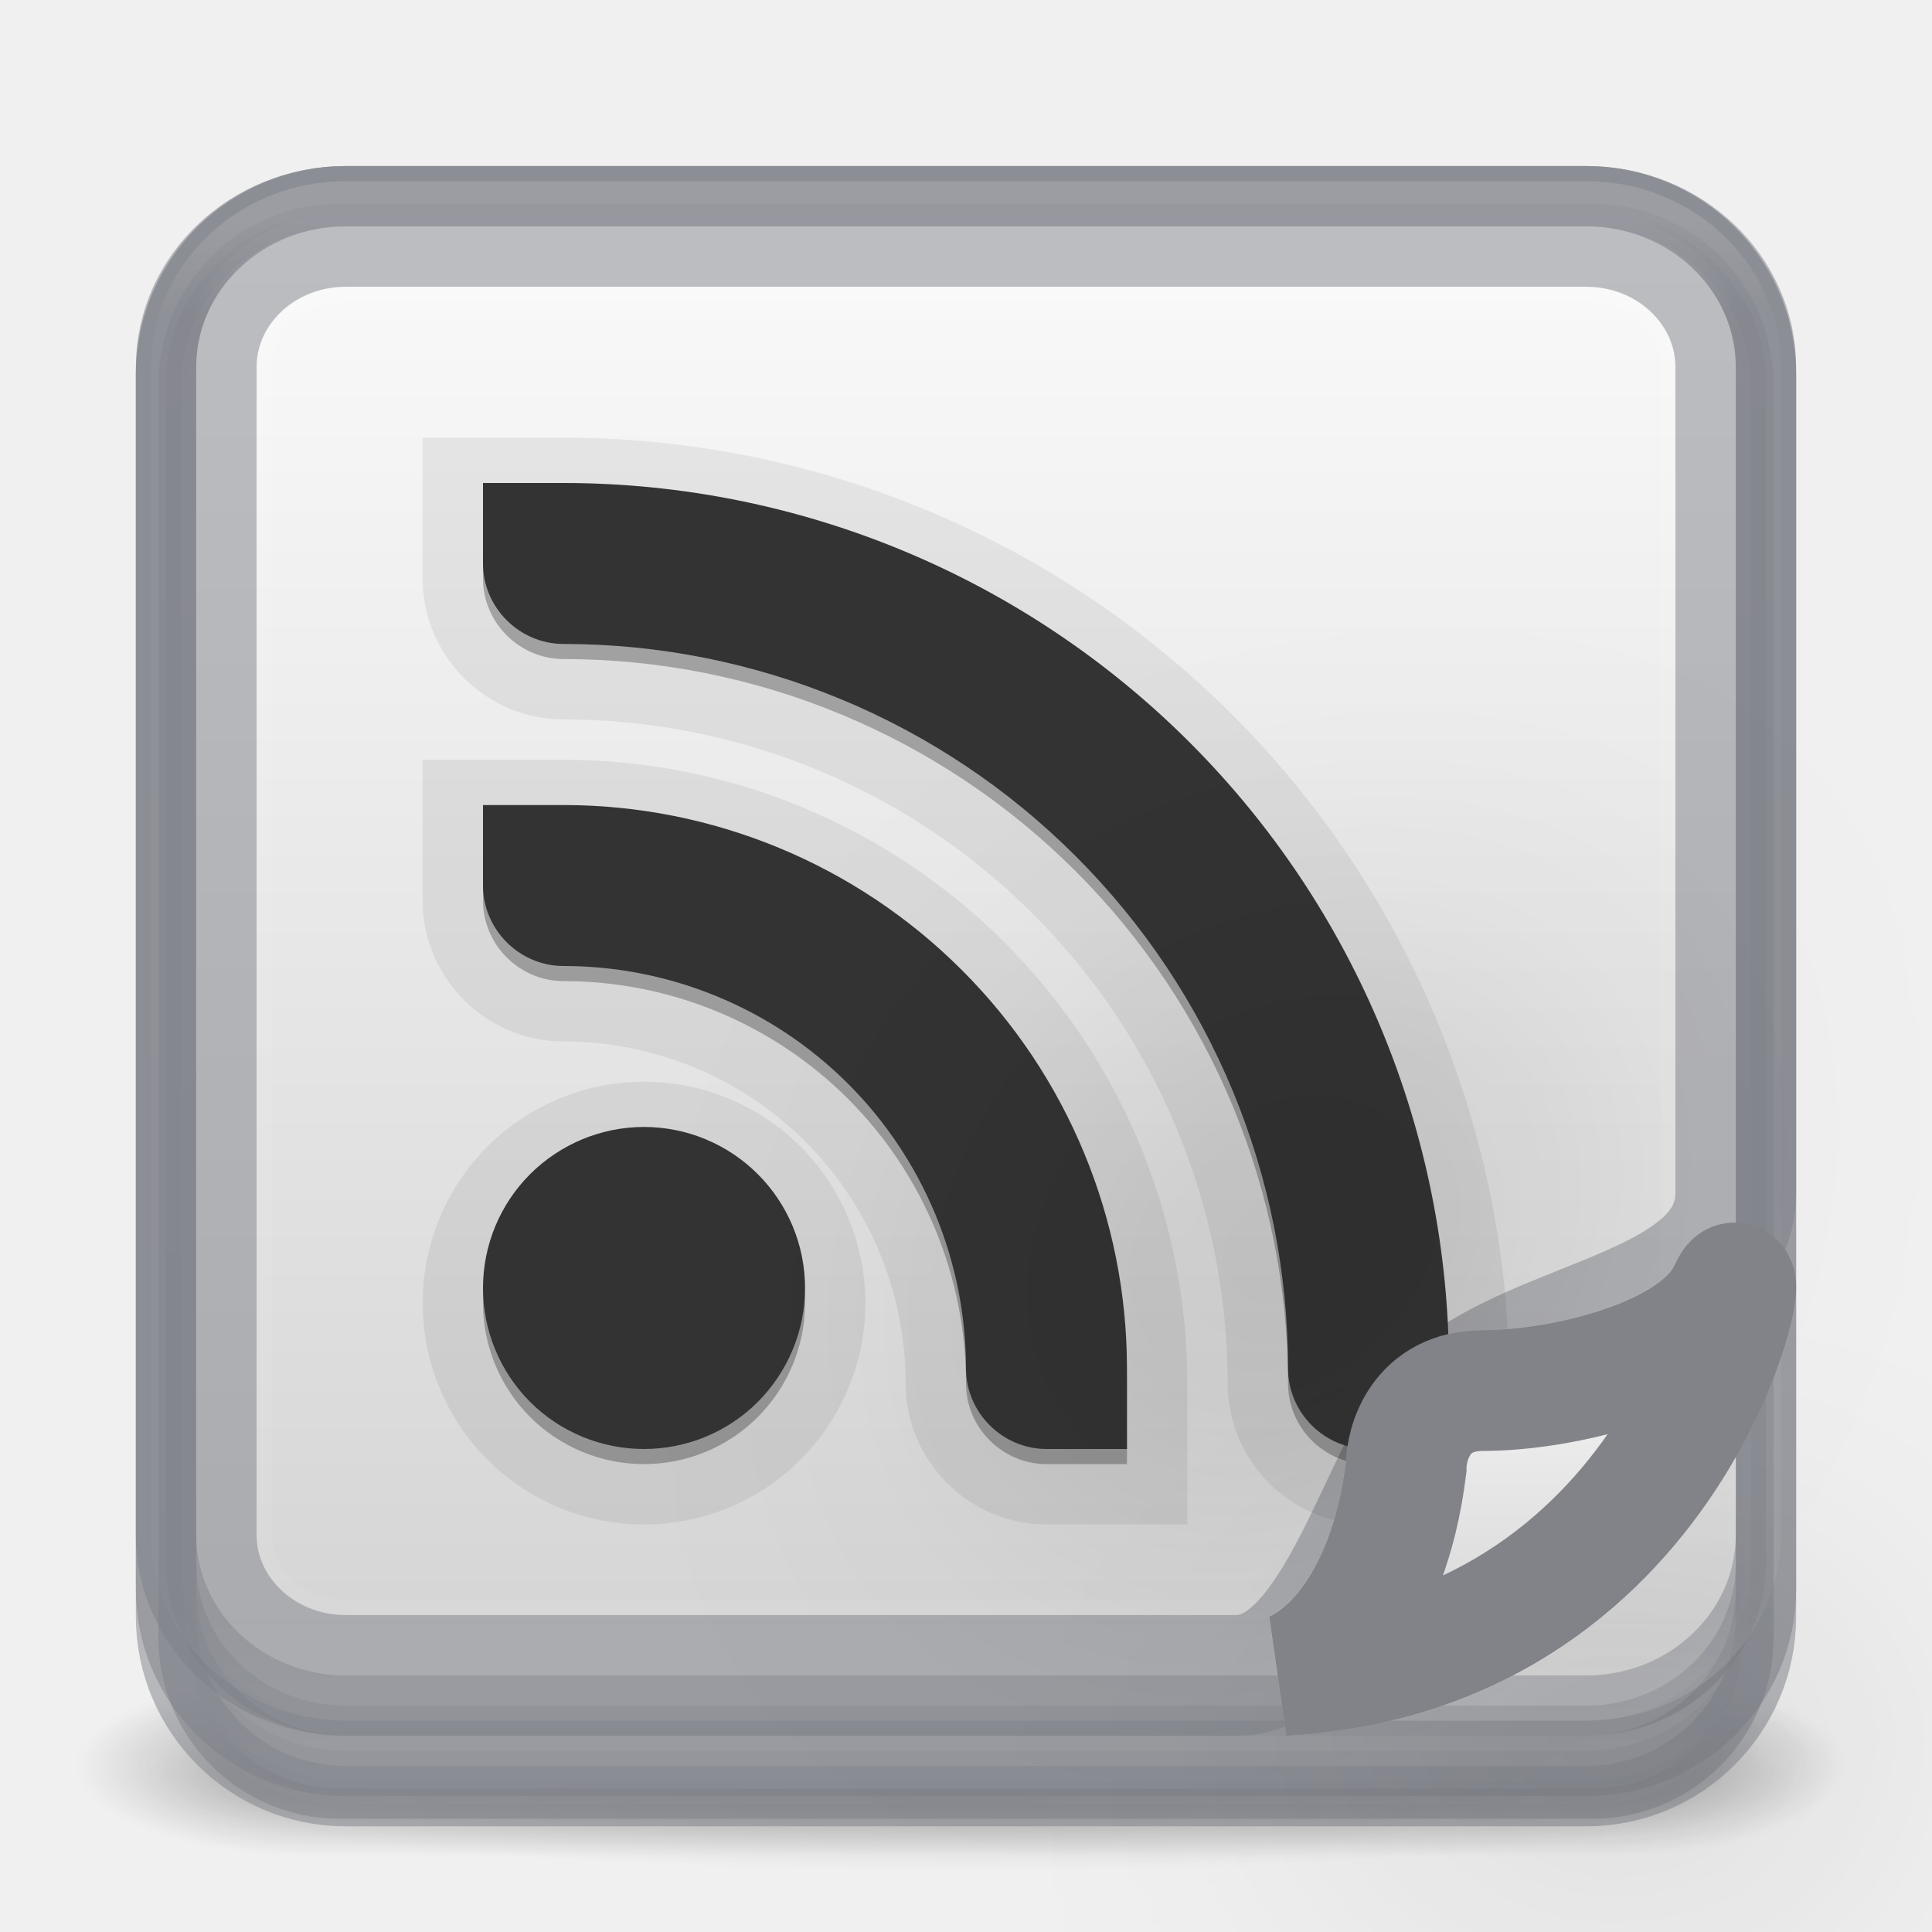
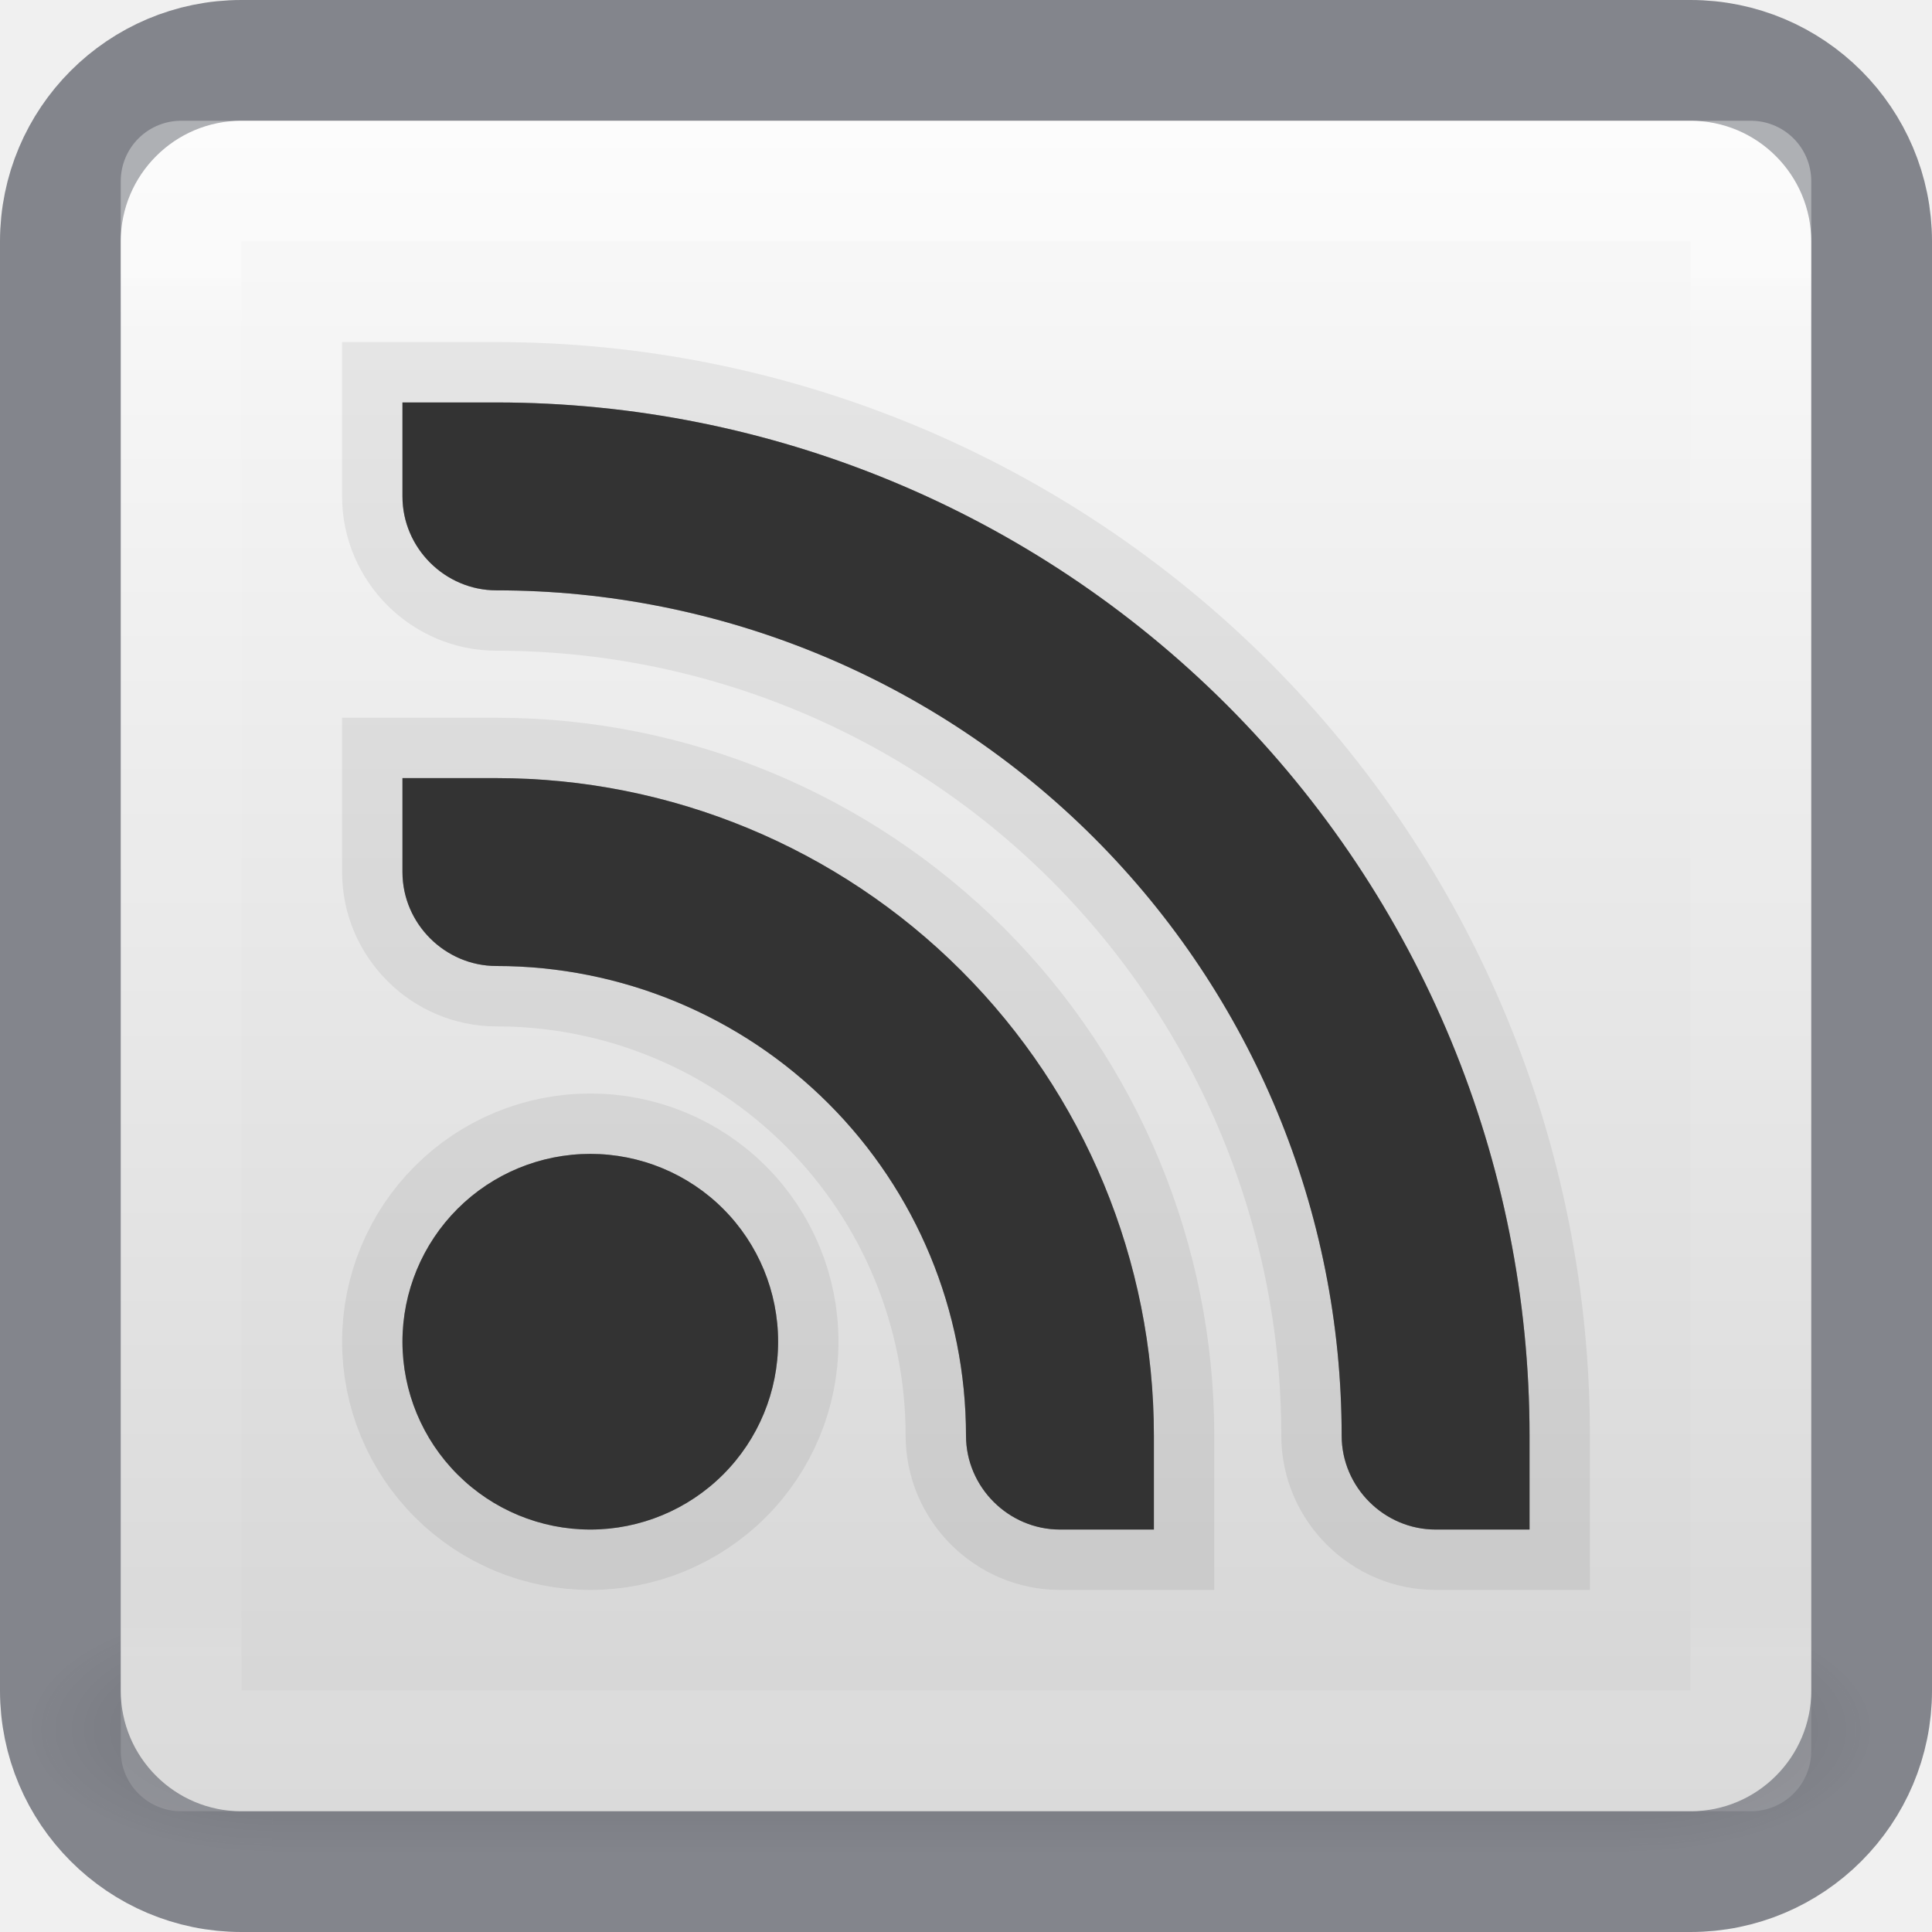
<svg xmlns="http://www.w3.org/2000/svg" width="16" height="16" viewBox="0 0 16 16" fill="none">
-   <g clip-path="url(#clip0)">
-     <g opacity="0.6">
-       <path opacity="0.6" d="M15.292 13.875H13.292V15.375H15.292V13.875Z" fill="url(#paint0_radial)" />
-       <path opacity="0.6" d="M0.625 15.375H2.625V13.875H0.625V15.375Z" fill="url(#paint1_radial)" />
-       <path opacity="0.6" d="M13.292 13.875H2.625V15.375H13.292V13.875Z" fill="url(#paint2_linear)" />
-     </g>
-     <path opacity="0.2" d="M14.875 14.75C14.875 14.949 14.15 15.14 12.861 15.28C11.572 15.421 9.823 15.5 8 15.5C6.177 15.5 4.428 15.421 3.139 15.28C1.85 15.14 1.125 14.949 1.125 14.75C1.125 14.652 1.303 14.554 1.648 14.463C1.993 14.372 2.5 14.289 3.138 14.22C3.777 14.15 4.535 14.095 5.369 14.057C6.203 14.019 7.097 14 8 14C8.903 14 9.797 14.019 10.631 14.057C11.465 14.095 12.223 14.15 12.862 14.22C13.5 14.289 14.007 14.372 14.352 14.463C14.697 14.554 14.875 14.652 14.875 14.75V14.75Z" fill="url(#paint3_radial)" />
-     <path d="M13.188 1.938H2.812C2.122 1.938 1.562 2.497 1.562 3.188V13.562C1.562 14.253 2.122 14.812 2.812 14.812H13.188C13.878 14.812 14.438 14.253 14.438 13.562V3.188C14.438 2.497 13.878 1.938 13.188 1.938Z" fill="url(#paint4_linear)" />
-     <path opacity="0.3" d="M13.188 2.062H2.812C2.191 2.062 1.688 2.566 1.688 3.188V13.562C1.688 14.184 2.191 14.688 2.812 14.688H13.188C13.809 14.688 14.312 14.184 14.312 13.562V3.188C14.312 2.566 13.809 2.062 13.188 2.062Z" stroke="url(#paint5_linear)" stroke-width="0.5" stroke-linecap="round" stroke-linejoin="round" />
-     <path opacity="0.5" d="M13.188 1.938H2.812C2.122 1.938 1.562 2.497 1.562 3.188V13.562C1.562 14.253 2.122 14.812 2.812 14.812H13.188C13.878 14.812 14.438 14.253 14.438 13.562V3.188C14.438 2.497 13.878 1.938 13.188 1.938Z" stroke="#7E8087" stroke-width="0.5" stroke-linecap="round" stroke-linejoin="round" />
-     <path d="M13.137 1.875H2.863C2.179 1.875 1.625 2.429 1.625 3.113V13.387C1.625 14.071 2.179 14.625 2.863 14.625H13.137C13.821 14.625 14.375 14.071 14.375 13.387V3.113C14.375 2.429 13.821 1.875 13.137 1.875Z" fill="url(#paint6_linear)" />
-     <path opacity="0.3" d="M13.136 2H2.864C2.249 2 1.75 2.499 1.75 3.114V13.386C1.75 14.001 2.249 14.5 2.864 14.5H13.136C13.751 14.5 14.25 14.001 14.25 13.386V3.114C14.25 2.499 13.751 2 13.136 2Z" stroke="url(#paint7_linear)" stroke-width="0.5" stroke-linecap="round" stroke-linejoin="round" />
-     <path opacity="0.5" d="M13.137 1.875H2.863C2.179 1.875 1.625 2.429 1.625 3.113V13.387C1.625 14.071 2.179 14.625 2.863 14.625H13.137C13.821 14.625 14.375 14.071 14.375 13.387V3.113C14.375 2.429 13.821 1.875 13.137 1.875Z" stroke="#7E8087" stroke-linecap="round" stroke-linejoin="round" />
-     <path d="M13.137 1.875H2.863C2.179 1.875 1.625 2.418 1.625 3.089V13.161C1.625 13.832 2.179 14.375 2.863 14.375H13.137C13.821 14.375 14.375 13.832 14.375 13.161V3.089C14.375 2.418 13.821 1.875 13.137 1.875Z" fill="url(#paint8_linear)" />
-     <path opacity="0.3" d="M13.136 2H2.864C2.249 2 1.75 2.489 1.75 3.092V13.158C1.75 13.761 2.249 14.25 2.864 14.25H13.136C13.751 14.25 14.25 13.761 14.25 13.158V3.092C14.25 2.489 13.751 2 13.136 2Z" stroke="url(#paint9_linear)" stroke-width="0.5" stroke-linecap="round" stroke-linejoin="round" />
-     <path opacity="0.5" d="M13.137 1.875H2.863C2.179 1.875 1.625 2.418 1.625 3.089V13.161C1.625 13.832 2.179 14.375 2.863 14.375H13.137C13.821 14.375 14.375 13.832 14.375 13.161V3.089C14.375 2.418 13.821 1.875 13.137 1.875Z" stroke="#7E8087" stroke-linecap="round" stroke-linejoin="round" />
-     <path d="M13.137 2H2.863C2.179 2 1.625 2.527 1.625 3.177V12.948C1.625 13.598 2.179 14.125 2.863 14.125H13.137C13.821 14.125 14.375 13.598 14.375 12.948V3.177C14.375 2.527 13.821 2 13.137 2Z" fill="url(#paint10_linear)" />
-     <path opacity="0.3" d="M13.136 2.125H2.864C2.249 2.125 1.75 2.599 1.75 3.183V12.942C1.75 13.526 2.249 14 2.864 14H13.136C13.751 14 14.25 13.526 14.25 12.942V3.183C14.25 2.599 13.751 2.125 13.136 2.125Z" stroke="url(#paint11_linear)" stroke-width="0.5" stroke-linecap="round" stroke-linejoin="round" />
-     <path opacity="0.5" d="M13.137 2H2.863C2.179 2 1.625 2.527 1.625 3.177V12.948C1.625 13.598 2.179 14.125 2.863 14.125H13.137C13.821 14.125 14.375 13.598 14.375 12.948V3.177C14.375 2.527 13.821 2 13.137 2Z" stroke="#7E8087" stroke-width="0.5" stroke-linecap="round" stroke-linejoin="round" />
-     <path d="M13.137 1.875H2.863C2.179 1.875 1.625 2.397 1.625 3.04V12.71C1.625 13.353 2.179 13.875 2.863 13.875H13.137C13.821 13.875 14.375 13.353 14.375 12.71V3.04C14.375 2.397 13.821 1.875 13.137 1.875Z" fill="url(#paint12_linear)" />
-     <path opacity="0.3" d="M13.136 2H2.864C2.249 2 1.75 2.469 1.75 3.047V12.703C1.75 13.281 2.249 13.75 2.864 13.75H13.136C13.751 13.75 14.25 13.281 14.25 12.703V3.047C14.25 2.469 13.751 2 13.136 2Z" stroke="url(#paint13_linear)" stroke-linecap="round" stroke-linejoin="round" />
-     <path opacity="0.5" d="M13.137 1.875H2.863C2.179 1.875 1.625 2.397 1.625 3.04V12.71C1.625 13.353 2.179 13.875 2.863 13.875H10.239C11.007 13.875 11.381 12.401 11.816 11.769C12.413 10.902 14.375 10.929 14.375 9.877V3.04C14.375 2.397 13.821 1.875 13.137 1.875Z" stroke="#7E8087" stroke-linecap="round" stroke-linejoin="round" />
-     <path d="M4 4.125V4.792C4 5.158 4.303 5.458 4.667 5.458C6.258 5.458 7.784 6.09 8.909 7.216C10.035 8.341 10.667 9.867 10.667 11.458C10.667 11.825 10.969 12.125 11.333 12.125H12V11.458C12 9.513 11.227 7.648 9.852 6.273C8.477 4.898 6.612 4.125 4.667 4.125H4ZM4 6.792V7.458C4 7.825 4.303 8.125 4.667 8.125C5.551 8.125 6.399 8.476 7.024 9.101C7.649 9.726 8 10.574 8 11.458C8 11.825 8.303 12.125 8.667 12.125H9.333V11.458C9.333 10.221 8.842 9.034 7.966 8.159C7.091 7.283 5.904 6.792 4.667 6.792H4ZM5.333 9.458C4.98 9.458 4.641 9.599 4.39 9.849C4.14 10.099 4 10.438 4 10.792C4 11.145 4.14 11.484 4.39 11.735C4.641 11.985 4.98 12.125 5.333 12.125C5.687 12.125 6.026 11.985 6.276 11.735C6.526 11.484 6.667 11.145 6.667 10.792C6.667 10.438 6.526 10.099 6.276 9.849C6.026 9.599 5.687 9.458 5.333 9.458Z" fill="black" fill-opacity="0.15" />
-     <path d="M4 4.125V4.792C4 5.158 4.303 5.458 4.667 5.458C6.258 5.458 7.784 6.09 8.909 7.216C10.035 8.341 10.667 9.867 10.667 11.458C10.667 11.825 10.969 12.125 11.333 12.125H12V11.458C12 9.513 11.227 7.648 9.852 6.273C8.477 4.898 6.612 4.125 4.667 4.125H4ZM4 6.792V7.458C4 7.825 4.303 8.125 4.667 8.125C5.551 8.125 6.399 8.476 7.024 9.101C7.649 9.726 8 10.574 8 11.458C8 11.825 8.303 12.125 8.667 12.125H9.333V11.458C9.333 10.221 8.842 9.034 7.966 8.159C7.091 7.283 5.904 6.792 4.667 6.792H4ZM5.333 9.458C4.98 9.458 4.641 9.599 4.39 9.849C4.14 10.099 4 10.438 4 10.792C4 11.145 4.14 11.484 4.39 11.735C4.641 11.985 4.98 12.125 5.333 12.125C5.687 12.125 6.026 11.985 6.276 11.735C6.526 11.484 6.667 11.145 6.667 10.792C6.667 10.438 6.526 10.099 6.276 9.849C6.026 9.599 5.687 9.458 5.333 9.458Z" fill="black" fill-opacity="0.15" stroke="black" stroke-opacity="0.07" />
-     <path d="M4 4V4.667C4 5.033 4.303 5.333 4.667 5.333C6.258 5.333 7.784 5.965 8.909 7.091C10.035 8.216 10.667 9.742 10.667 11.333C10.667 11.7 10.969 12 11.333 12H12V11.333C12 9.388 11.227 7.523 9.852 6.148C8.477 4.773 6.612 4 4.667 4H4ZM4 6.667V7.333C4 7.7 4.303 8 4.667 8C5.551 8 6.399 8.351 7.024 8.976C7.649 9.601 8 10.449 8 11.333C8 11.7 8.303 12 8.667 12H9.333V11.333C9.333 10.096 8.842 8.909 7.966 8.034C7.091 7.158 5.904 6.667 4.667 6.667H4ZM5.333 9.333C4.98 9.333 4.641 9.474 4.39 9.724C4.14 9.974 4 10.313 4 10.667C4 11.02 4.14 11.359 4.39 11.61C4.641 11.86 4.98 12 5.333 12C5.687 12 6.026 11.86 6.276 11.61C6.526 11.359 6.667 11.02 6.667 10.667C6.667 10.313 6.526 9.974 6.276 9.724C6.026 9.474 5.687 9.333 5.333 9.333Z" fill="#333333" />
-     <g filter="url(#filter0_dd)">
-       <path d="M11.645 12.154C11.492 13.378 10.901 13.811 10.625 13.875C14.003 13.684 14.577 10.114 14.322 10.687C14.067 11.261 12.92 11.516 12.282 11.516C11.772 11.516 11.645 11.941 11.645 12.154Z" fill="url(#paint14_linear)" />
-       <path d="M11.645 12.154C11.492 13.378 10.901 13.811 10.625 13.875C14.003 13.684 14.577 10.114 14.322 10.687C14.067 11.261 12.92 11.516 12.282 11.516C11.772 11.516 11.645 11.941 11.645 12.154Z" stroke="#818389" />
-     </g>
+   <path opacity="0.2" d="M14.667 14.167C14.666 14.388 13.946 14.6 12.665 14.756C11.383 14.912 9.645 15 7.833 15C6.021 15 4.283 14.912 3.002 14.756C1.72 14.6 1 14.388 1 14.167C1 14.057 1.176 13.949 1.52 13.848C1.863 13.747 2.366 13.655 3.001 13.578C3.635 13.5 4.389 13.439 5.218 13.397C6.047 13.355 6.936 13.333 7.833 13.333C8.731 13.333 9.62 13.355 10.449 13.397C11.278 13.439 12.031 13.5 12.666 13.578C13.3 13.655 13.804 13.747 14.147 13.848C14.49 13.949 14.667 14.057 14.667 14.167Z" fill="url(#paint0_radial)" />
+   <g opacity="0.7">
+     <path opacity="0.4" d="M15.5 13.312H13.493V15.333H15.5V13.312Z" fill="url(#paint1_radial)" />
+     <path opacity="0.4" d="M0.25 15.333H2.257V13.312H0.25V15.333Z" fill="url(#paint2_radial)" />
+     <path opacity="0.4" d="M13.493 13.312H2.257V15.333H13.493V13.312Z" fill="url(#paint3_linear)" />
  </g>
+   <rect x="1" y="1" width="14" height="14" rx="1" fill="url(#paint4_linear)" />
+   <rect x="0.5" y="0.5" width="15" height="15" rx="1.5" stroke="#555761" stroke-opacity="0.7" />
+   <rect opacity="0.35" x="1.5" y="1.5" width="13" height="13" stroke="url(#paint5_linear)" stroke-linecap="round" stroke-linejoin="round" />
+   <path d="M3.333 3.333V4.111C3.333 4.539 3.686 4.889 4.111 4.889C5.968 4.889 7.748 5.626 9.061 6.939C10.374 8.252 11.111 10.032 11.111 11.889C11.111 12.317 11.464 12.667 11.889 12.667H12.667V11.889C12.667 9.62 11.765 7.444 10.161 5.839C8.556 4.235 6.38 3.333 4.111 3.333H3.333ZM3.333 6.444V7.222C3.333 7.65 3.686 8 4.111 8C5.143 8 6.132 8.41 6.861 9.139C7.59 9.868 8 10.857 8 11.889C8 12.317 8.353 12.667 8.778 12.667H9.556V11.889C9.556 10.445 8.982 9.06 7.961 8.039C6.94 7.018 5.555 6.444 4.111 6.444H3.333ZM4.889 9.556C4.476 9.556 4.081 9.719 3.789 10.011C3.497 10.303 3.333 10.699 3.333 11.111C3.333 11.524 3.497 11.919 3.789 12.211C4.081 12.503 4.476 12.667 4.889 12.667C5.301 12.667 5.697 12.503 5.989 12.211C6.281 11.919 6.444 11.524 6.444 11.111C6.444 10.699 6.281 10.303 5.989 10.011C5.697 9.719 5.301 9.556 4.889 9.556Z" fill="black" fill-opacity="0.15" />
+   <path d="M3.333 3.333V4.111C3.333 4.539 3.686 4.889 4.111 4.889C5.968 4.889 7.748 5.626 9.061 6.939C10.374 8.252 11.111 10.032 11.111 11.889C11.111 12.317 11.464 12.667 11.889 12.667H12.667V11.889C12.667 9.62 11.765 7.444 10.161 5.839C8.556 4.235 6.38 3.333 4.111 3.333H3.333ZM3.333 6.444V7.222C3.333 7.65 3.686 8 4.111 8C5.143 8 6.132 8.41 6.861 9.139C7.59 9.868 8 10.857 8 11.889C8 12.317 8.353 12.667 8.778 12.667H9.556V11.889C9.556 10.445 8.982 9.06 7.961 8.039C6.94 7.018 5.555 6.444 4.111 6.444H3.333ZM4.889 9.556C4.476 9.556 4.081 9.719 3.789 10.011C3.497 10.303 3.333 10.699 3.333 11.111C3.333 11.524 3.497 11.919 3.789 12.211C4.081 12.503 4.476 12.667 4.889 12.667C5.301 12.667 5.697 12.503 5.989 12.211C6.281 11.919 6.444 11.524 6.444 11.111C6.444 10.699 6.281 10.303 5.989 10.011C5.697 9.719 5.301 9.556 4.889 9.556Z" fill="black" fill-opacity="0.15" stroke="black" stroke-opacity="0.07" />
+   <path d="M3.333 3.333V4.111C3.333 4.539 3.686 4.889 4.111 4.889C5.968 4.889 7.748 5.626 9.061 6.939C10.374 8.252 11.111 10.032 11.111 11.889C11.111 12.317 11.464 12.667 11.889 12.667H12.667V11.889C12.667 9.62 11.765 7.444 10.161 5.839C8.556 4.235 6.38 3.333 4.111 3.333H3.333ZM3.333 6.444V7.222C3.333 7.65 3.686 8 4.111 8C5.143 8 6.132 8.41 6.861 9.139C7.59 9.868 8 10.857 8 11.889C8 12.317 8.353 12.667 8.778 12.667H9.556V11.889C9.556 10.445 8.982 9.06 7.961 8.039C6.94 7.018 5.555 6.444 4.111 6.444H3.333ZM4.889 9.556C4.476 9.556 4.081 9.719 3.789 10.011C3.497 10.303 3.333 10.699 3.333 11.111C3.333 11.524 3.497 11.919 3.789 12.211C4.081 12.503 4.476 12.667 4.889 12.667C5.301 12.667 5.697 12.503 5.989 12.211C6.281 11.919 6.444 11.524 6.444 11.111C6.444 10.699 6.281 10.303 5.989 10.011C5.697 9.719 5.301 9.556 4.889 9.556Z" fill="#333333" />
  <defs>
-     <filter id="filter0_dd" x="3.512" y="3.125" width="17.363" height="21.249" filterUnits="userSpaceOnUse" color-interpolation-filters="sRGB">
-       <feFlood flood-opacity="0" result="BackgroundImageFix" />
-       <feColorMatrix in="SourceAlpha" type="matrix" values="0 0 0 0 0 0 0 0 0 0 0 0 0 0 0 0 0 0 127 0" result="hardAlpha" />
-       <feOffset dx="-2" dy="-2" />
-       <feGaussianBlur stdDeviation="2.5" />
-       <feComposite in2="hardAlpha" operator="out" />
-       <feColorMatrix type="matrix" values="0 0 0 0 0 0 0 0 0 0 0 0 0 0 0 0 0 0 0.2 0" />
-       <feBlend mode="normal" in2="BackgroundImageFix" result="effect1_dropShadow" />
-       <feColorMatrix in="SourceAlpha" type="matrix" values="0 0 0 0 0 0 0 0 0 0 0 0 0 0 0 0 0 0 127 0" result="hardAlpha" />
-       <feOffset dy="4" />
-       <feGaussianBlur stdDeviation="3" />
-       <feComposite in2="hardAlpha" operator="out" />
-       <feColorMatrix type="matrix" values="0 0 0 0 0 0 0 0 0 0 0 0 0 0 0 0 0 0 0.4 0" />
-       <feBlend mode="normal" in2="effect1_dropShadow" result="effect2_dropShadow" />
-       <feBlend mode="normal" in="SourceGraphic" in2="effect2_dropShadow" result="shape" />
-     </filter>
-     <radialGradient id="paint0_radial" cx="0" cy="0" r="1" gradientUnits="userSpaceOnUse" gradientTransform="translate(13.2889 14.625) scale(2.00378 0.75)">
+     <radialGradient id="paint0_radial" cx="0" cy="0" r="1" gradientUnits="userSpaceOnUse" gradientTransform="translate(7.83333 14.1668) scale(6.83333 0.833333)">
+       <stop />
+       <stop offset="1" stop-opacity="0" />
+     </radialGradient>
+     <radialGradient id="paint1_radial" cx="0" cy="0" r="1" gradientUnits="userSpaceOnUse" gradientTransform="translate(13.4906 14.3229) scale(2.01038 1.0104)">
      <stop stop-color="#181818" />
      <stop offset="1" stop-color="#181818" stop-opacity="0" />
    </radialGradient>
-     <radialGradient id="paint1_radial" cx="0" cy="0" r="1" gradientUnits="userSpaceOnUse" gradientTransform="translate(2.62781 14.625) rotate(180) scale(2.00378 0.75)">
+     <radialGradient id="paint2_radial" cx="0" cy="0" r="1" gradientUnits="userSpaceOnUse" gradientTransform="translate(2.25938 14.3229) rotate(180) scale(2.01038 1.0104)">
      <stop stop-color="#181818" />
      <stop offset="1" stop-color="#181818" stop-opacity="0" />
    </radialGradient>
-     <linearGradient id="paint2_linear" x1="8.361" y1="15.381" x2="8.361" y2="13.875" gradientUnits="userSpaceOnUse">
+     <linearGradient id="paint3_linear" x1="8.3" y1="15.341" x2="8.3" y2="13.312" gradientUnits="userSpaceOnUse">
      <stop stop-color="#181818" stop-opacity="0" />
      <stop offset="0.5" stop-color="#181818" />
      <stop offset="1" stop-color="#181818" stop-opacity="0" />
    </linearGradient>
-     <radialGradient id="paint3_radial" cx="0" cy="0" r="1" gradientUnits="userSpaceOnUse" gradientTransform="translate(8 14.75) scale(6.875 0.75)">
-       <stop />
-       <stop offset="1" stop-opacity="0" />
-     </radialGradient>
-     <linearGradient id="paint4_linear" x1="7.859" y1="1.988" x2="7.859" y2="14.803" gradientUnits="userSpaceOnUse">
+     <linearGradient id="paint4_linear" x1="7.847" y1="1.055" x2="7.847" y2="14.99" gradientUnits="userSpaceOnUse">
      <stop stop-color="#FAFAFA" />
      <stop offset="1" stop-color="#D4D4D4" />
    </linearGradient>
-     <linearGradient id="paint5_linear" x1="8" y1="1.892" x2="8" y2="14.858" gradientUnits="userSpaceOnUse">
+     <linearGradient id="paint5_linear" x1="8" y1="2.24" x2="8" y2="13.76" gradientUnits="userSpaceOnUse">
      <stop stop-color="white" />
-       <stop offset="0.063" stop-color="white" stop-opacity="0.235" />
-       <stop offset="0.951" stop-color="white" stop-opacity="0.157" />
+       <stop offset="0.042" stop-color="white" stop-opacity="0.235" />
+       <stop offset="0.958" stop-color="white" stop-opacity="0.157" />
      <stop offset="1" stop-color="white" stop-opacity="0.392" />
    </linearGradient>
-     <linearGradient id="paint6_linear" x1="7.86" y1="1.925" x2="7.86" y2="14.616" gradientUnits="userSpaceOnUse">
-       <stop stop-color="#FAFAFA" />
-       <stop offset="1" stop-color="#D4D4D4" />
-     </linearGradient>
-     <linearGradient id="paint7_linear" x1="8" y1="1.831" x2="8" y2="14.669" gradientUnits="userSpaceOnUse">
-       <stop stop-color="white" />
-       <stop offset="0.063" stop-color="white" stop-opacity="0.235" />
-       <stop offset="0.951" stop-color="white" stop-opacity="0.157" />
-       <stop offset="1" stop-color="white" stop-opacity="0.392" />
-     </linearGradient>
-     <linearGradient id="paint8_linear" x1="7.86" y1="1.924" x2="7.86" y2="14.366" gradientUnits="userSpaceOnUse">
-       <stop stop-color="#FAFAFA" />
-       <stop offset="1" stop-color="#D4D4D4" />
-     </linearGradient>
-     <linearGradient id="paint9_linear" x1="8" y1="1.834" x2="8" y2="14.415" gradientUnits="userSpaceOnUse">
-       <stop stop-color="white" />
-       <stop offset="0.063" stop-color="white" stop-opacity="0.235" />
-       <stop offset="0.951" stop-color="white" stop-opacity="0.157" />
-       <stop offset="1" stop-color="white" stop-opacity="0.392" />
-     </linearGradient>
-     <linearGradient id="paint10_linear" x1="7.86" y1="2.048" x2="7.86" y2="14.116" gradientUnits="userSpaceOnUse">
-       <stop stop-color="#FAFAFA" />
-       <stop offset="1" stop-color="#D4D4D4" />
-     </linearGradient>
-     <linearGradient id="paint11_linear" x1="8" y1="1.965" x2="8" y2="14.161" gradientUnits="userSpaceOnUse">
-       <stop stop-color="white" />
-       <stop offset="0.063" stop-color="white" stop-opacity="0.235" />
-       <stop offset="0.951" stop-color="white" stop-opacity="0.157" />
-       <stop offset="1" stop-color="white" stop-opacity="0.392" />
-     </linearGradient>
-     <linearGradient id="paint12_linear" x1="7.7" y1="1.875" x2="7.7" y2="13.875" gradientUnits="userSpaceOnUse">
-       <stop stop-color="#FAFAFA" />
-       <stop offset="1" stop-color="#D4D4D4" />
-     </linearGradient>
-     <linearGradient id="paint13_linear" x1="8" y1="1.841" x2="8" y2="13.909" gradientUnits="userSpaceOnUse">
-       <stop stop-color="white" />
-       <stop offset="0.063" stop-color="white" stop-opacity="0.235" />
-       <stop offset="0.951" stop-color="white" stop-opacity="0.157" />
-       <stop offset="1" stop-color="white" stop-opacity="0.392" />
-     </linearGradient>
-     <linearGradient id="paint14_linear" x1="12.5" y1="10.625" x2="12.5" y2="13.875" gradientUnits="userSpaceOnUse">
-       <stop stop-color="#FAFAFA" />
-       <stop offset="1" stop-color="#D4D4D4" />
-     </linearGradient>
-     <clipPath id="clip0">
-       <rect width="16" height="16" fill="white" />
-     </clipPath>
  </defs>
</svg>
